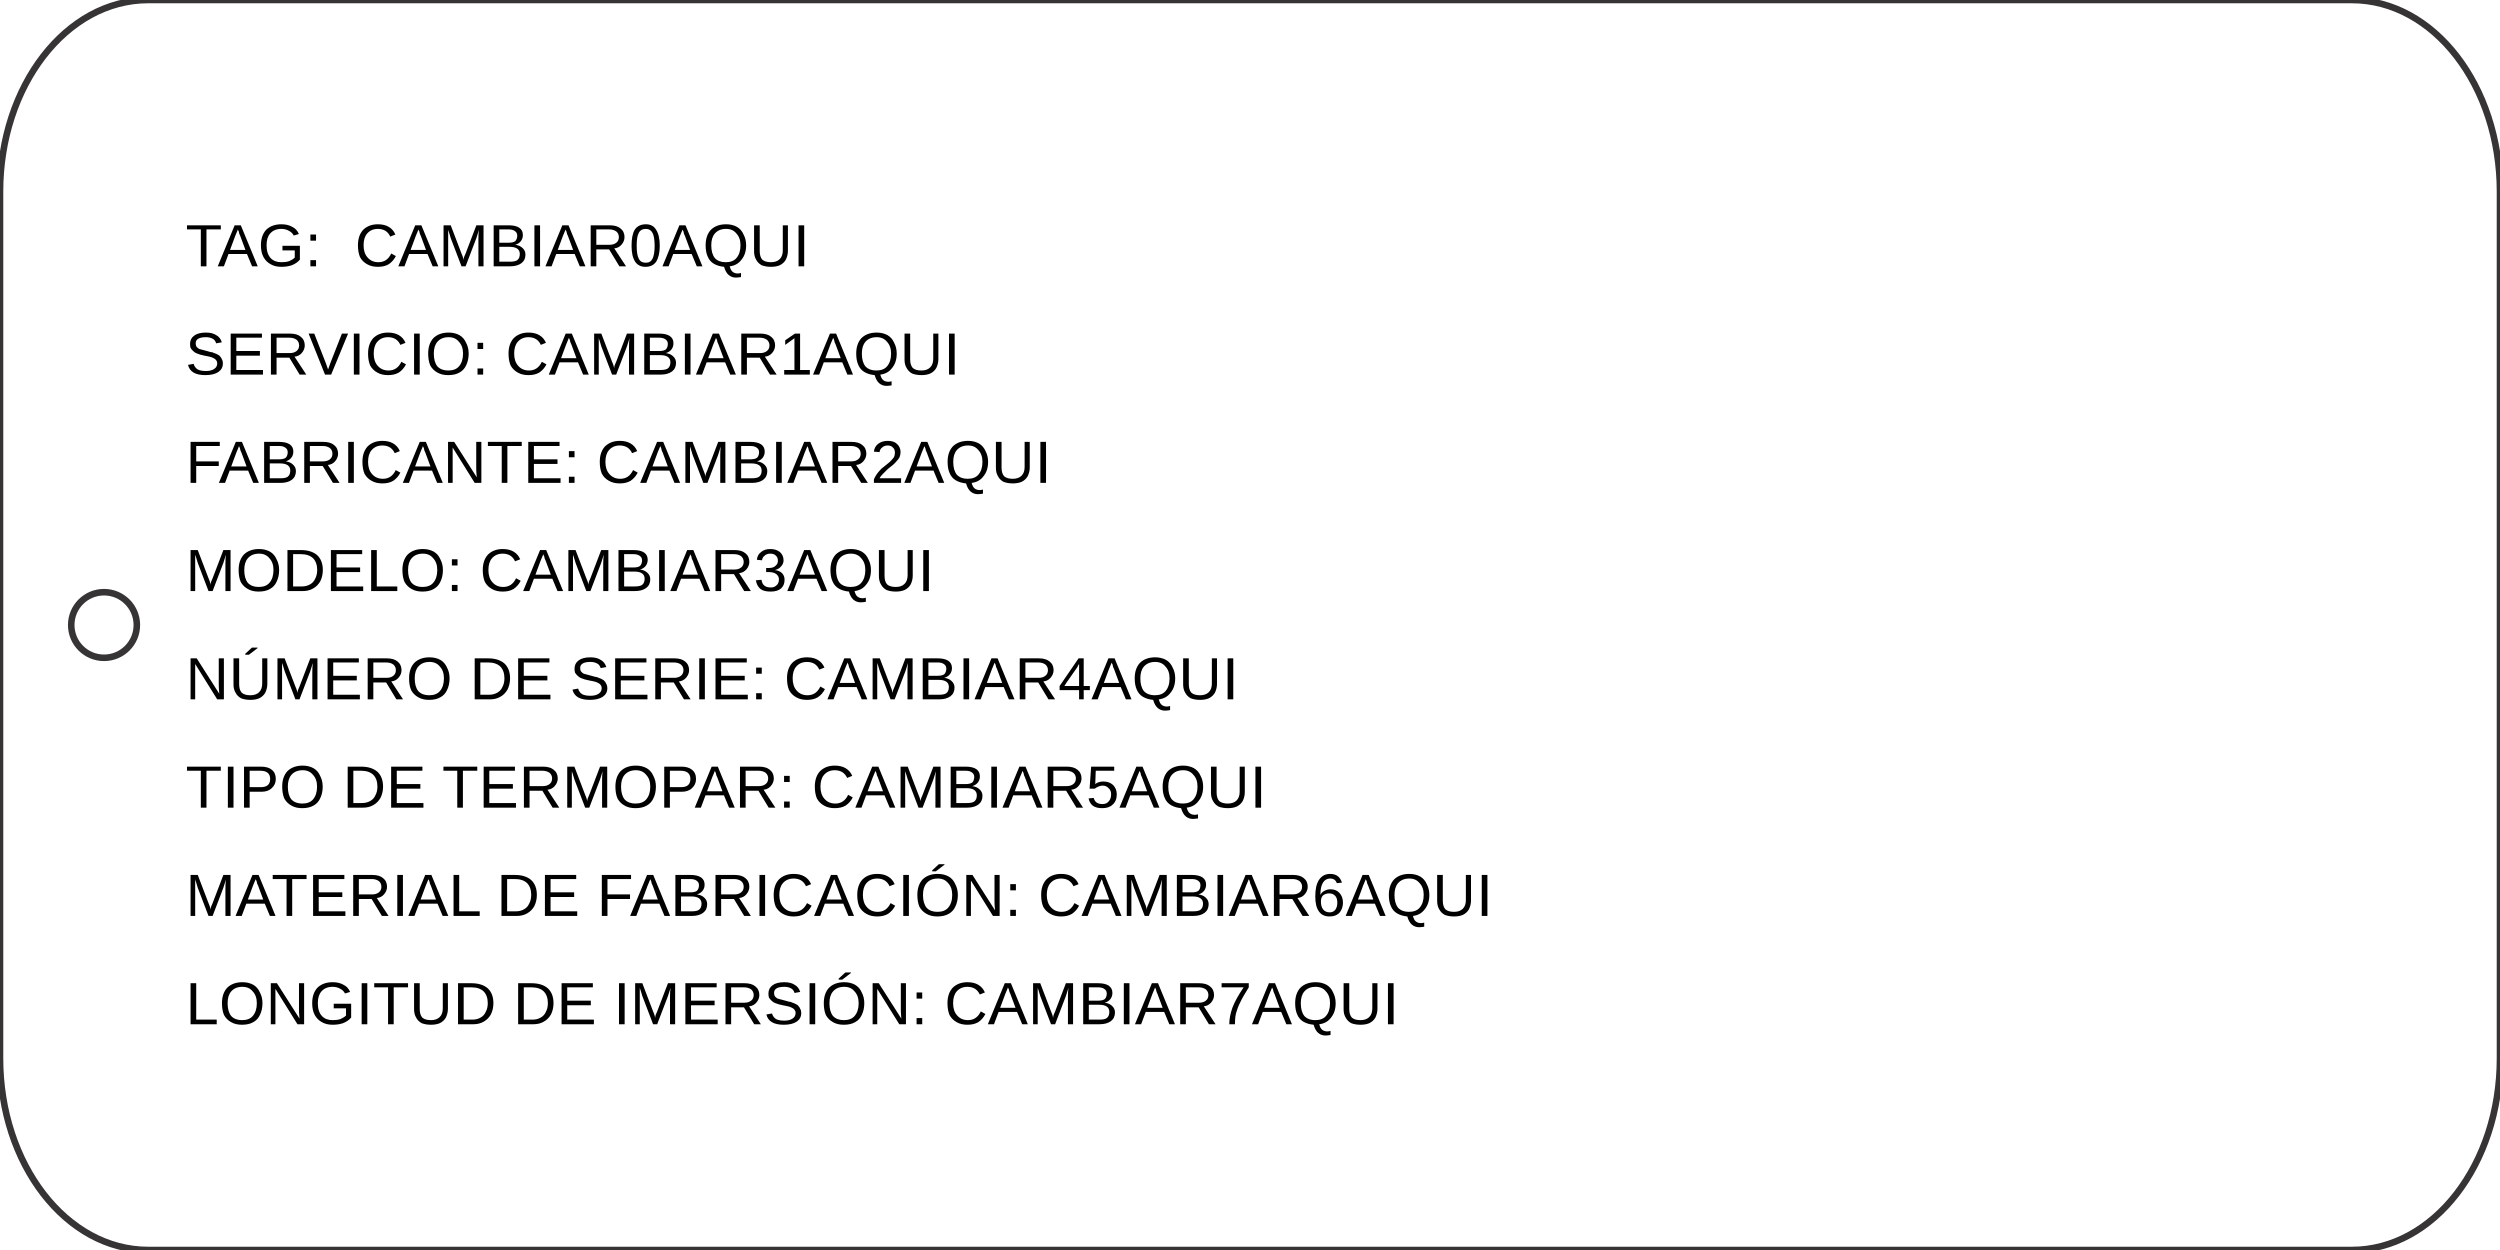
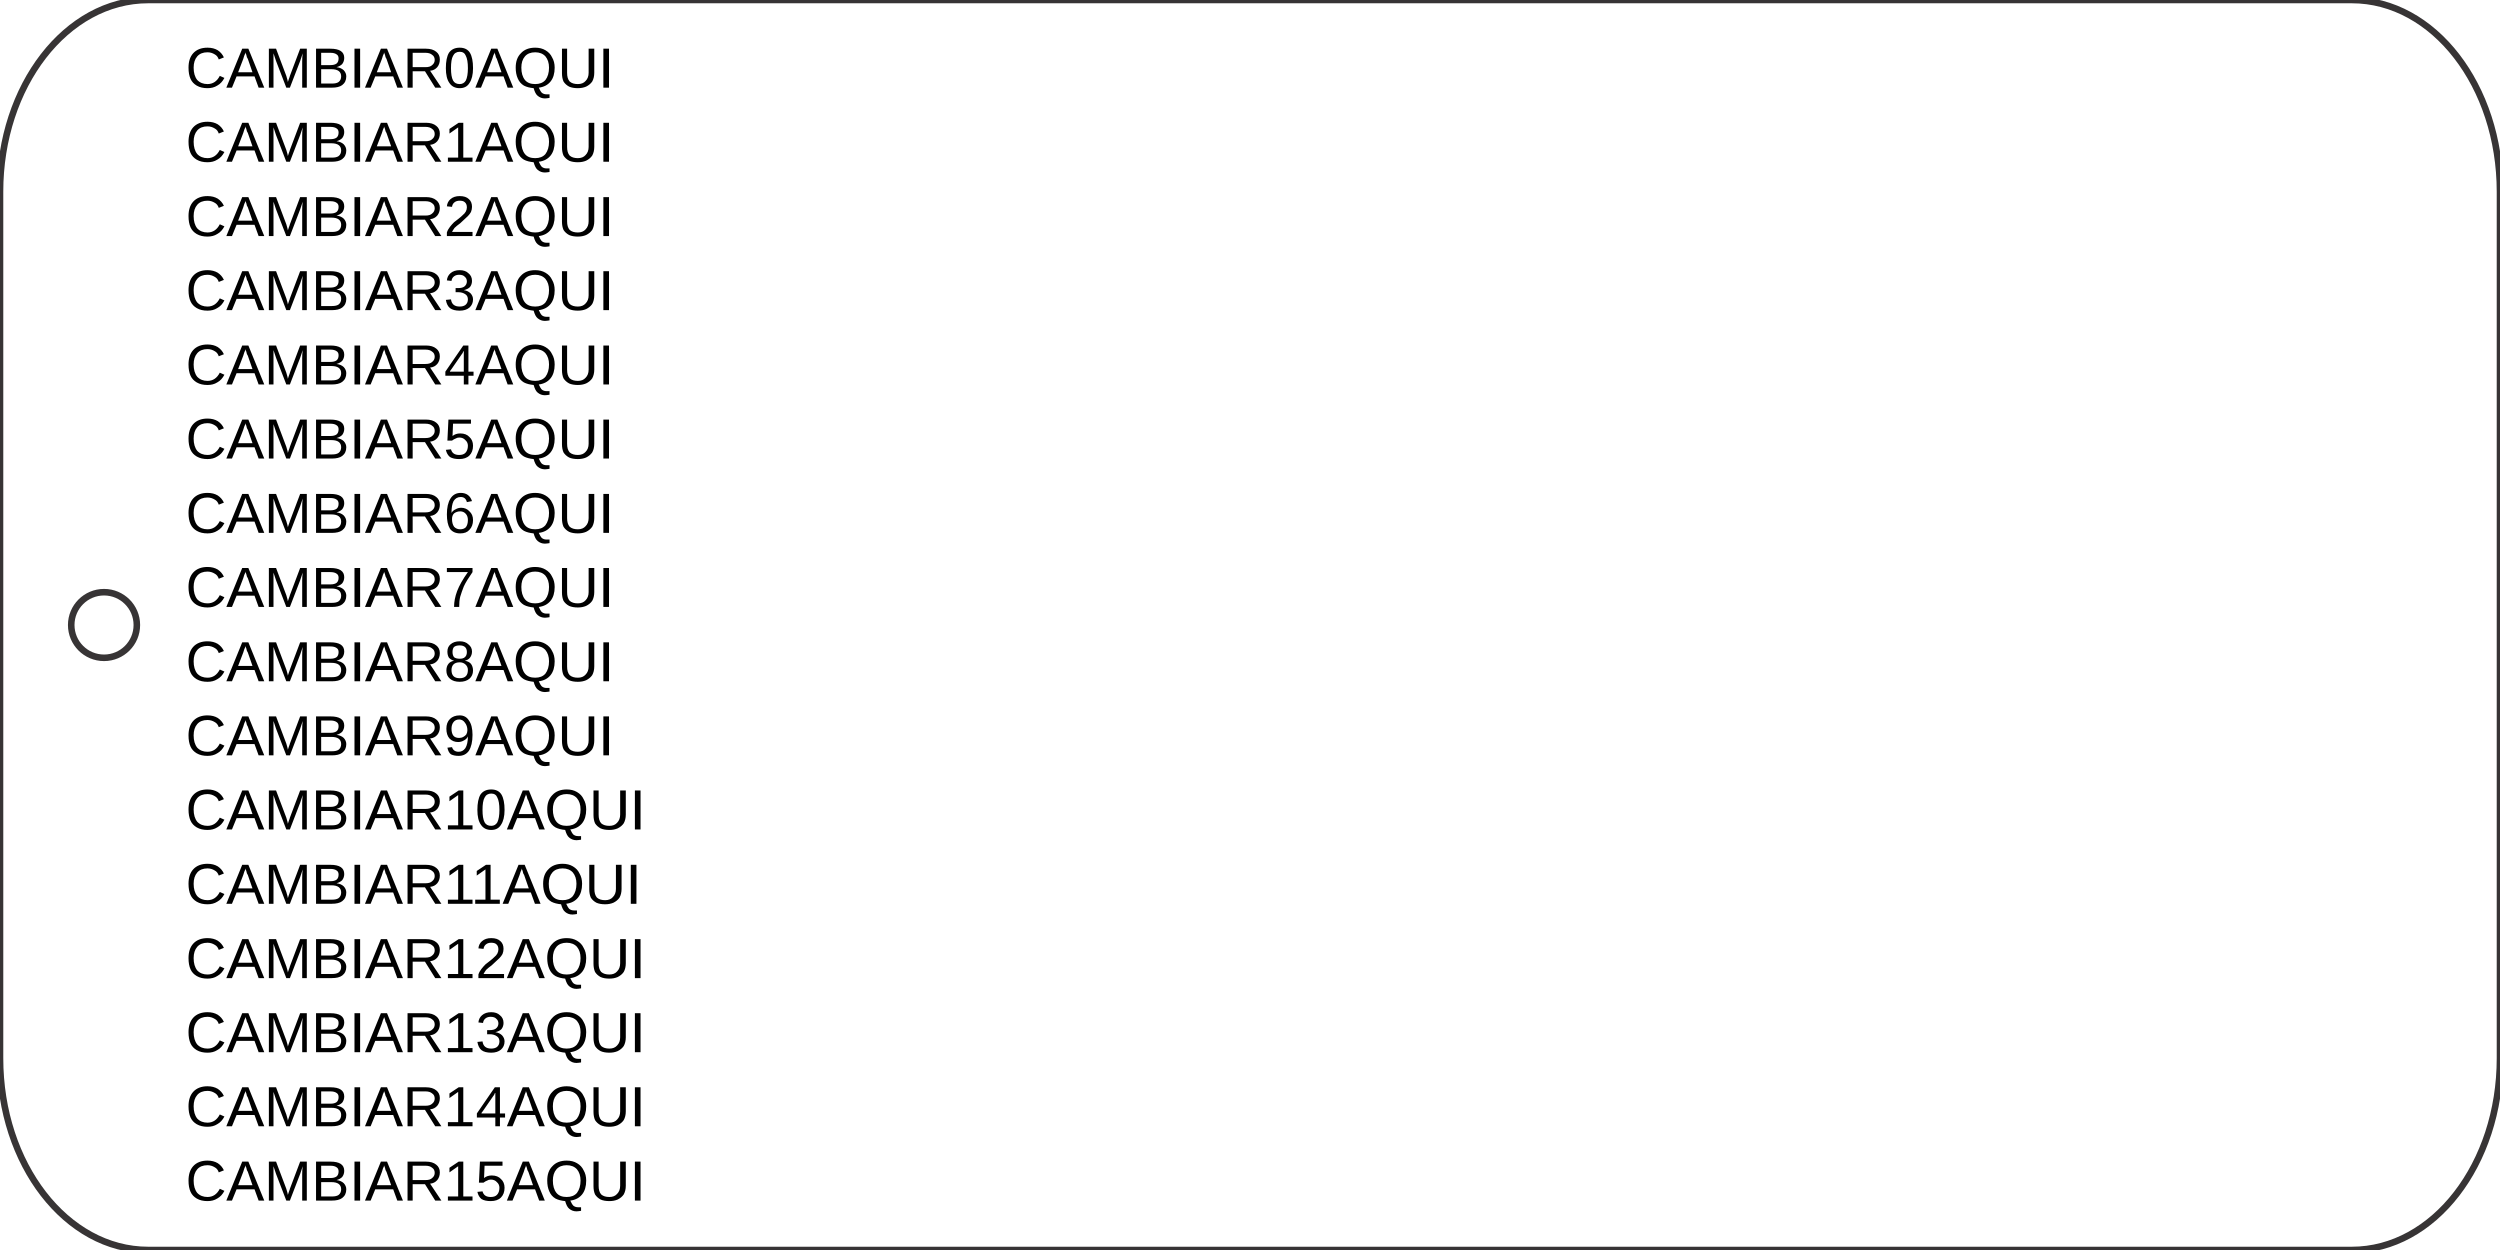
<svg xmlns="http://www.w3.org/2000/svg" width="3in" height="1.5in" viewBox="0 0 76.2 38.1" version="1.1" id="svg5">
  <defs id="defs2">
    <rect x="22.048" y="29.923" width="27.56" height="9.449" id="rect402" />
  </defs>
  <g id="layer1">
    <path class="fil0 str0" d="M 4.516,1.499985e-7 H 71.684 C 74.178,1.499985e-7 76.2,2.616 76.2,5.842 V 32.258 c 0,3.226 -2.022,5.842 -4.516,5.842 L 4.516,38.1 C 2.022,38.1 1e-4,35.484 1e-4,32.258 L 0,5.842 C 1e-4,2.616 2.022,1.499985e-7 4.516,1.499985e-7 Z" id="path97" style="clip-rule:evenodd;fill:none;fill-rule:evenodd;stroke:#373435;stroke-width:0.2;stroke-miterlimit:22.926;image-rendering:optimizeQuality;shape-rendering:geometricPrecision;text-rendering:geometricPrecision" />
    <circle class="fil0 str0" cx="3.171" cy="19.05" r="1" id="circle99" style="clip-rule:evenodd;fill:none;fill-rule:evenodd;stroke:#373435;stroke-width:0.2;stroke-miterlimit:22.926;image-rendering:optimizeQuality;shape-rendering:geometricPrecision;text-rendering:geometricPrecision" />
-     <text xml:space="preserve" style="font-size:1.834px;line-height:3.3px;font-family:Arial;-inkscape-font-specification:Arial;letter-spacing:0px;word-spacing:0px;stroke-width:0.265" x="5.652" y="8.117" id="text6626">
-       <tspan id="tspan6624" style="font-weight:normal;font-size:1.834px;stroke-width:0.265" x="5.652" y="8.117" dy="0" dx="0">TAG:  CAMBIAR0AQUI</tspan>
-       <tspan style="font-size:1.834px;stroke-width:0.265" x="5.652" y="11.417" id="tspan7624">SERVICIO: CAMBIAR1AQUI</tspan>
-       <tspan style="font-size:1.834px;stroke-width:0.265" x="5.652" y="14.717" id="tspan7626">FABRICANTE: CAMBIAR2AQUI</tspan>
-       <tspan style="font-size:1.834px;stroke-width:0.265" x="5.652" y="18.017" id="tspan7628">MODELO: CAMBIAR3AQUI</tspan>
-       <tspan style="font-size:1.834px;stroke-width:0.265" x="5.652" y="21.317" id="tspan7630">NÚMERO DE SERIE: CAMBIAR4AQUI</tspan>
-       <tspan style="font-size:1.834px;stroke-width:0.265" x="5.652" y="24.617" id="tspan7632">TIPO DE TERMOPAR: CAMBIAR5AQUI</tspan>
-       <tspan style="font-size:1.834px;stroke-width:0.265" x="5.652" y="27.917" id="tspan7634">MATERIAL DE FABRICACIÓN: CAMBIAR6AQUI</tspan>
-       <tspan style="font-size:1.834px;stroke-width:0.265" x="5.652" y="31.217" id="tspan7636">LONGITUD DE IMERSIÓN: CAMBIAR7AQUI</tspan>
+     <text xml:space="preserve" style="font-size:1.729px;line-height:2.262px;font-family:Arial;-inkscape-font-specification:Arial;letter-spacing:0px;word-spacing:0px;stroke-width:0.265" x="5.652" y="2.67" id="text6626">
+       <tspan style="font-size:1.729px;stroke-width:0.265" x="5.652" y="2.67" id="tspan7636">CAMBIAR0AQUI</tspan>
+       <tspan style="font-size:1.729px;stroke-width:0.265" x="5.652" y="4.931" id="tspan437">CAMBIAR1AQUI</tspan>
+       <tspan style="font-size:1.729px;stroke-width:0.265" x="5.652" y="7.193" id="tspan439">CAMBIAR2AQUI</tspan>
+       <tspan style="font-size:1.729px;stroke-width:0.265" x="5.652" y="9.455" id="tspan441">CAMBIAR3AQUI</tspan>
+       <tspan style="font-size:1.729px;stroke-width:0.265" x="5.652" y="11.716" id="tspan443">CAMBIAR4AQUI</tspan>
+       <tspan style="font-size:1.729px;stroke-width:0.265" x="5.652" y="13.978" id="tspan445">CAMBIAR5AQUI</tspan>
+       <tspan style="font-size:1.729px;stroke-width:0.265" x="5.652" y="16.239" id="tspan447">CAMBIAR6AQUI</tspan>
+       <tspan style="font-size:1.729px;stroke-width:0.265" x="5.652" y="18.501" id="tspan449">CAMBIAR7AQUI</tspan>
+       <tspan style="font-size:1.729px;stroke-width:0.265" x="5.652" y="20.762" id="tspan451">CAMBIAR8AQUI</tspan>
+       <tspan style="font-size:1.729px;stroke-width:0.265" x="5.652" y="23.024" id="tspan453">CAMBIAR9AQUI</tspan>
+       <tspan style="font-size:1.729px;stroke-width:0.265" x="5.652" y="25.285" id="tspan455">CAMBIAR10AQUI</tspan>
+       <tspan style="font-size:1.729px;stroke-width:0.265" x="5.652" y="27.547" id="tspan457">CAMBIAR11AQUI</tspan>
+       <tspan style="font-size:1.729px;stroke-width:0.265" x="5.652" y="29.809" id="tspan459">CAMBIAR12AQUI</tspan>
+       <tspan style="font-size:1.729px;stroke-width:0.265" x="5.652" y="32.07" id="tspan461">CAMBIAR13AQUI</tspan>
+       <tspan style="font-size:1.729px;stroke-width:0.265" x="5.652" y="34.332" id="tspan463">CAMBIAR14AQUI</tspan>
+       <tspan style="font-size:1.729px;stroke-width:0.265" x="5.652" y="36.593" id="tspan465">CAMBIAR15AQUI</tspan>
    </text>
    <text xml:space="preserve" transform="scale(0.2645833)" id="text400" style="fill:#000000;font-size:6.933px;white-space:pre;shape-inside:url(#rect402)" />
  </g>
</svg>
